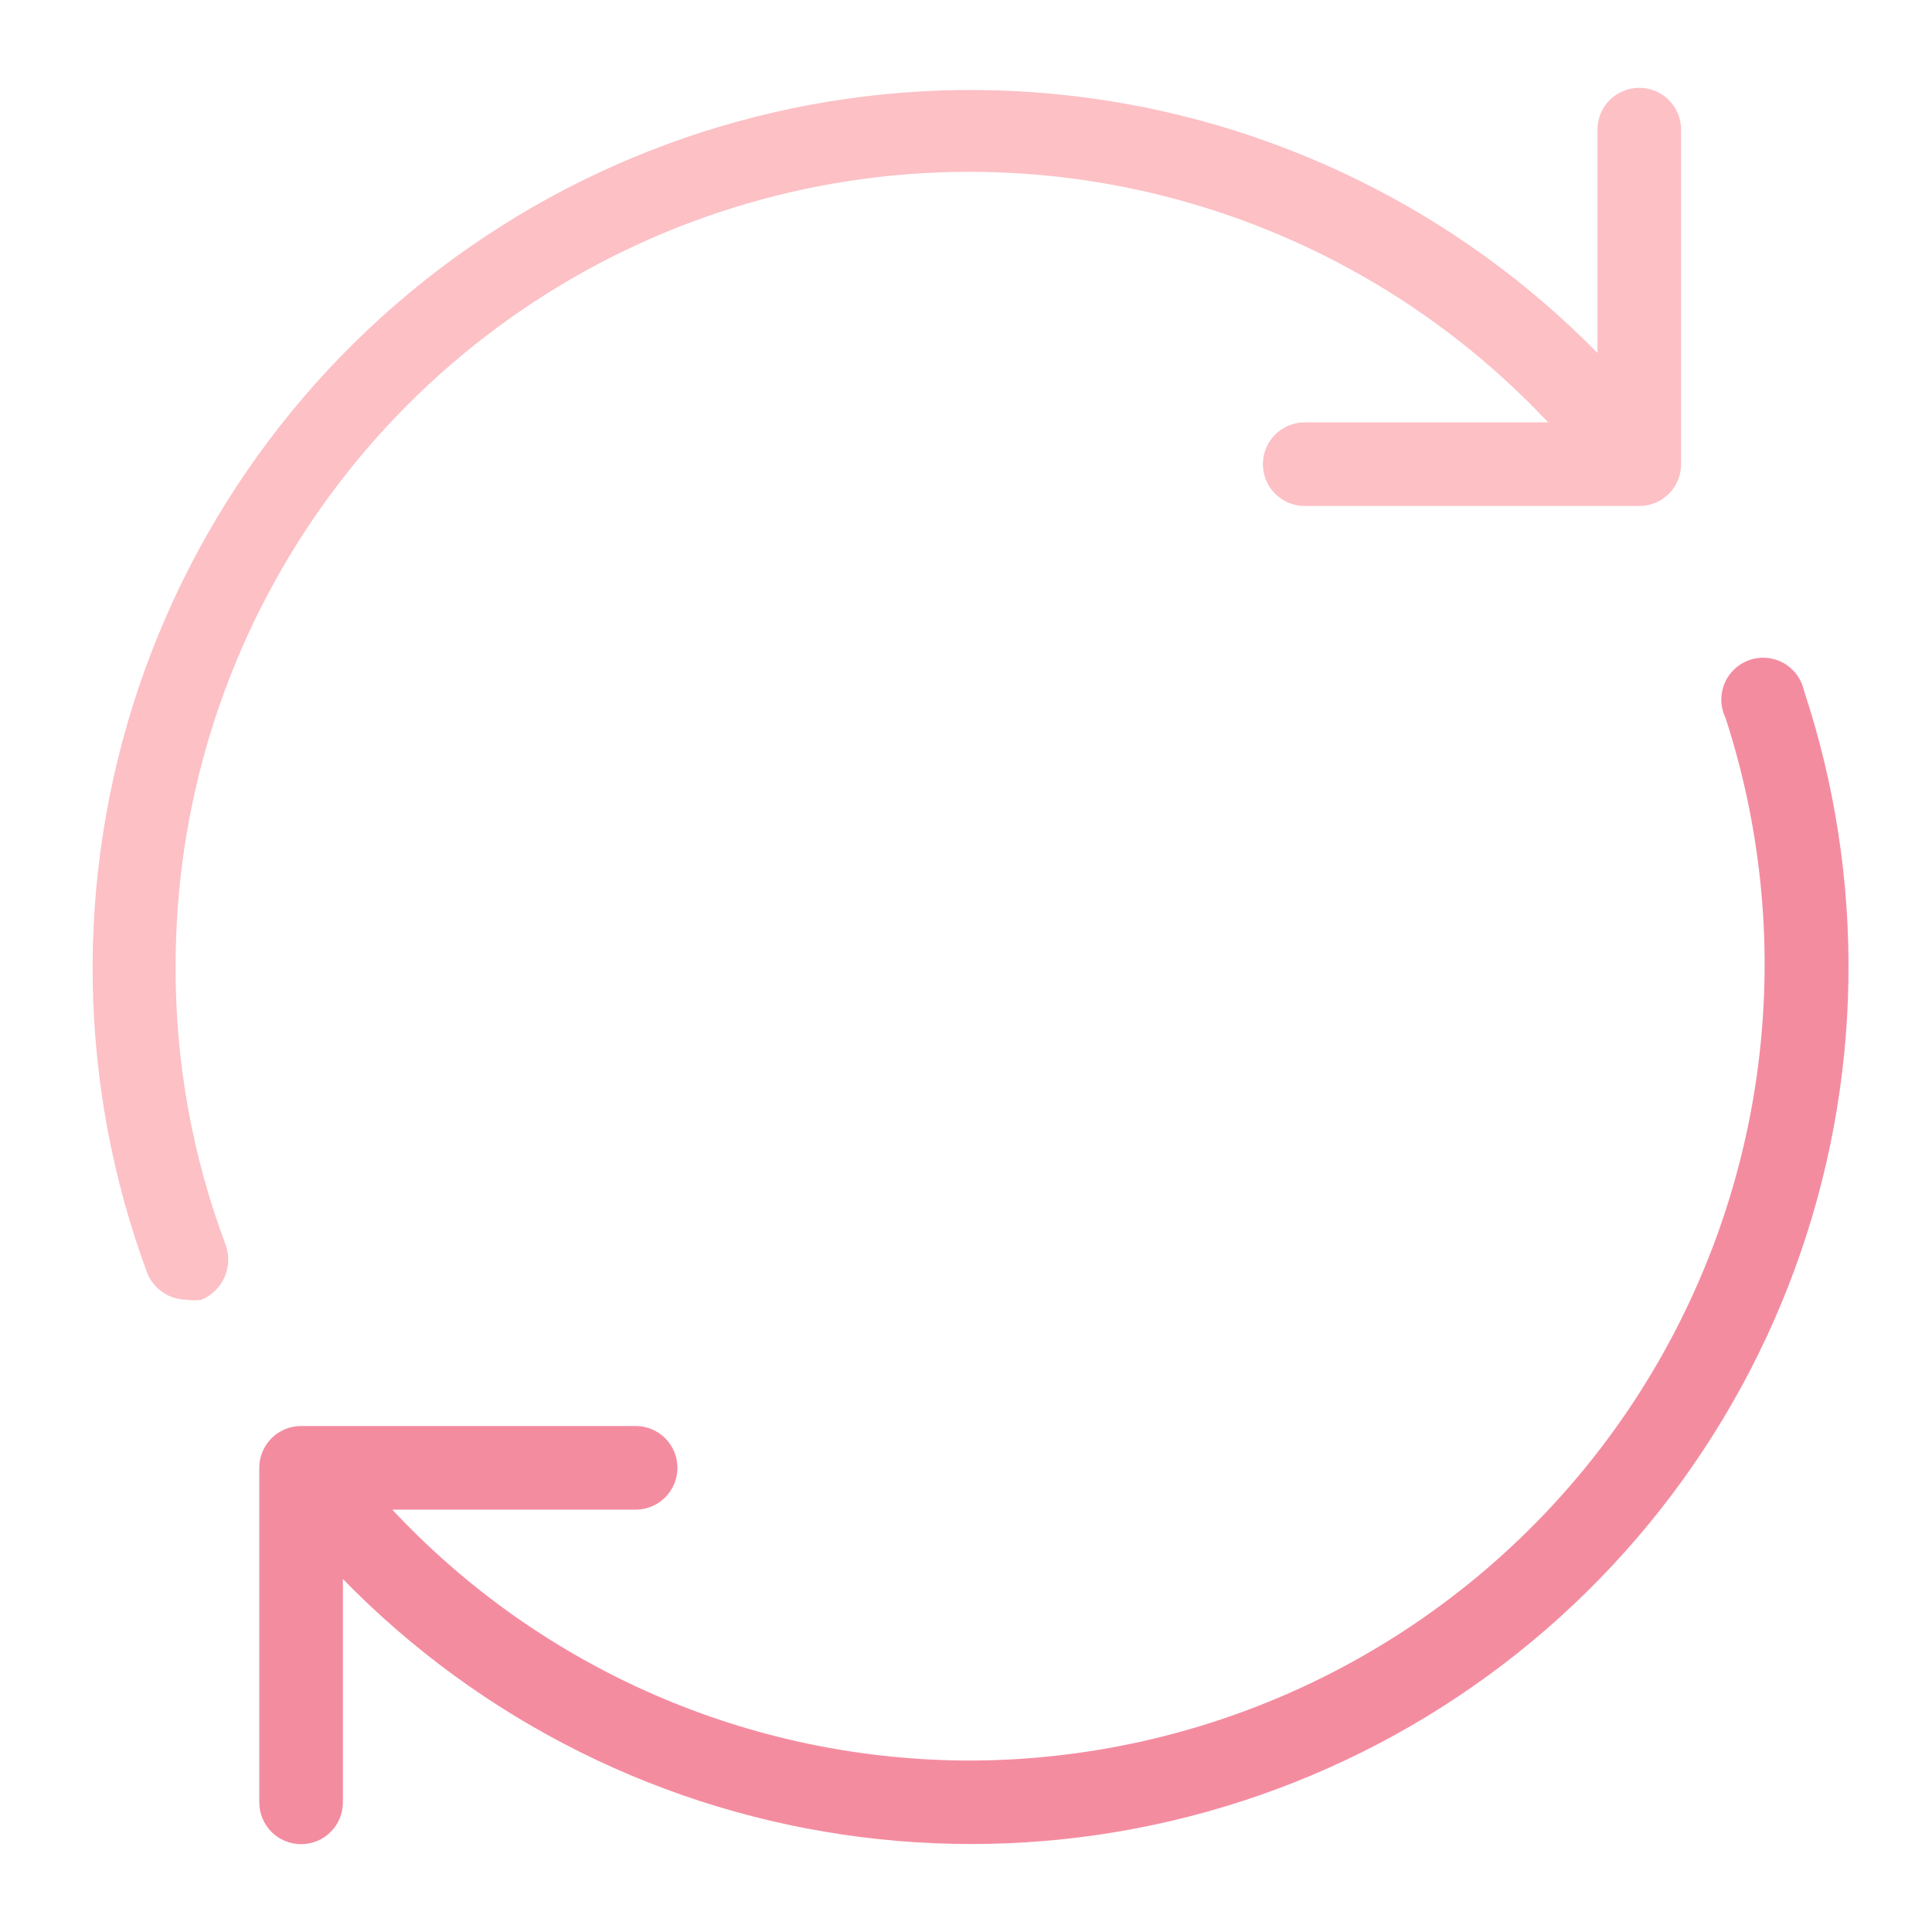
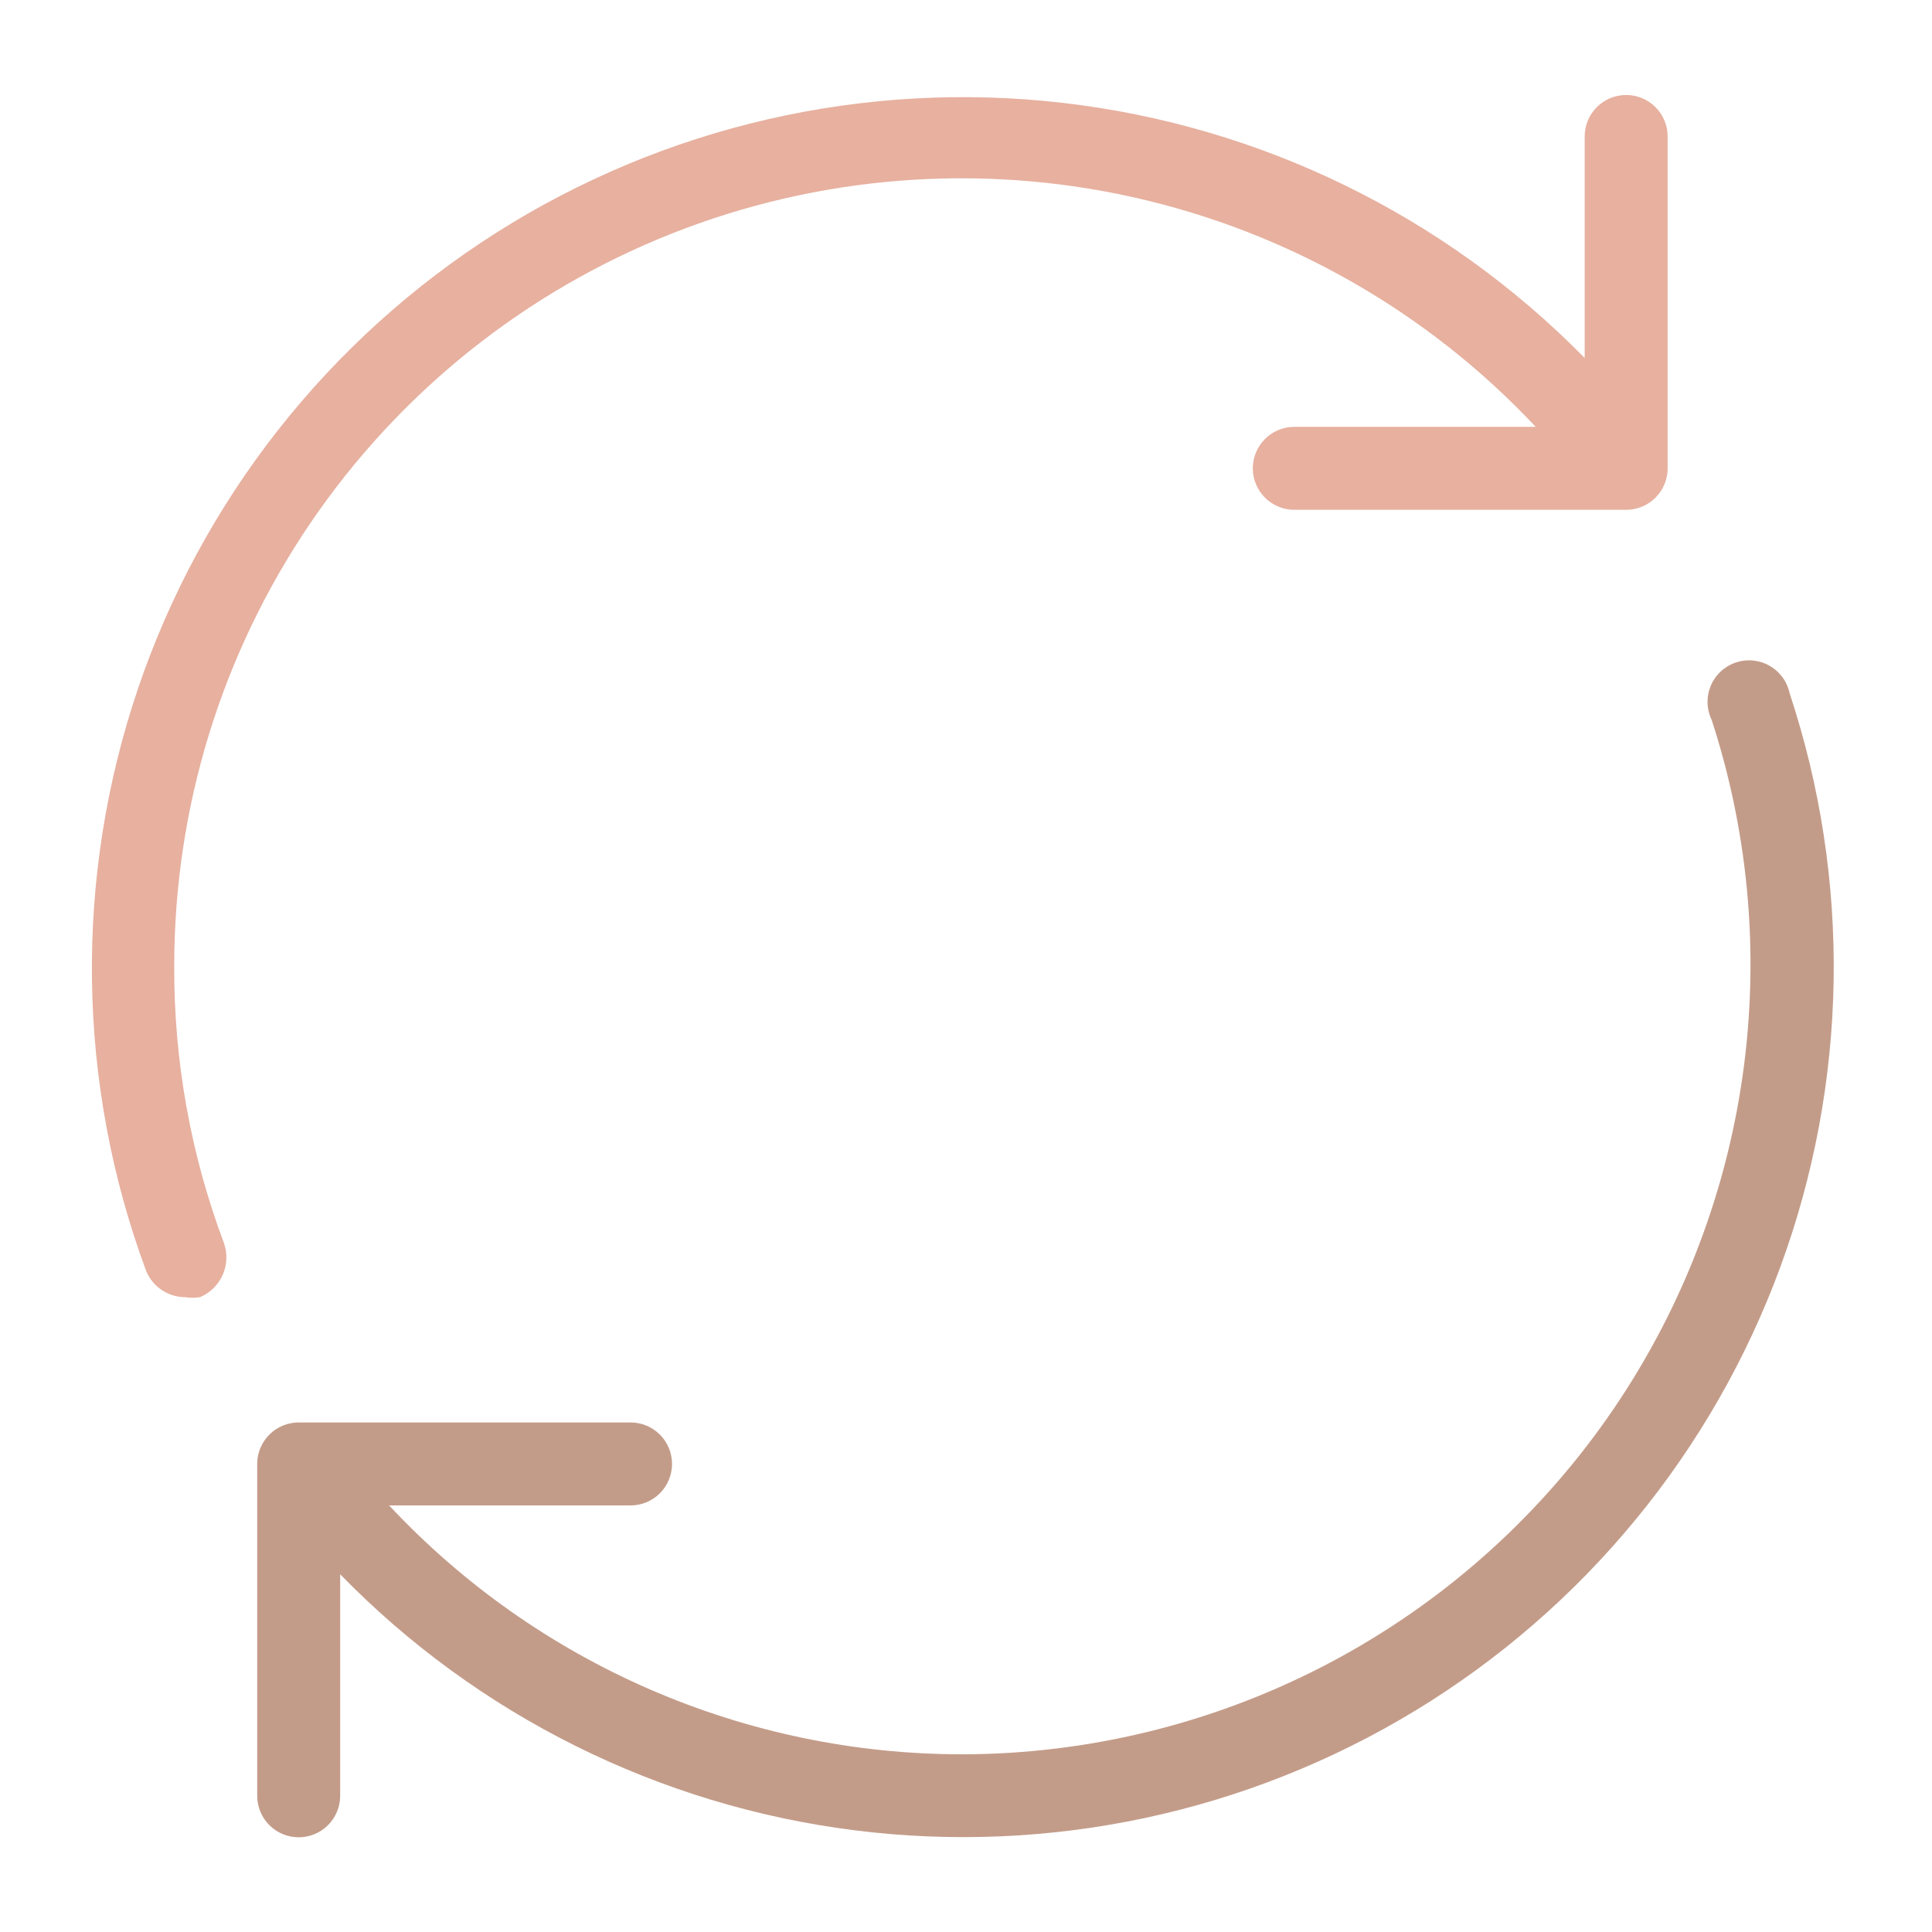
<svg xmlns="http://www.w3.org/2000/svg" width="375pt" height="375pt" viewBox="0 0 375 375" version="1.2">
  <g id="surface1">
-     <path style=" stroke:none;fill-rule:nonzero;fill:rgb(95.689%,54.9%,62.749%);fill-opacity:1;" d="M 350.164 134.09 C 350.043 133.531 349.867 132.988 349.633 132.465 C 349.398 131.941 349.113 131.449 348.773 130.984 C 348.434 130.523 348.051 130.102 347.621 129.719 C 347.195 129.336 346.73 129.004 346.23 128.723 C 345.734 128.438 345.211 128.211 344.664 128.039 C 344.117 127.867 343.559 127.754 342.988 127.699 C 342.414 127.645 341.844 127.652 341.277 127.719 C 340.707 127.785 340.148 127.91 339.605 128.094 C 339.062 128.281 338.547 128.52 338.055 128.812 C 337.562 129.109 337.105 129.453 336.688 129.844 C 336.27 130.234 335.895 130.664 335.566 131.137 C 335.238 131.605 334.961 132.105 334.742 132.633 C 334.52 133.16 334.355 133.707 334.246 134.273 C 334.141 134.836 334.094 135.402 334.109 135.977 C 334.121 136.551 334.195 137.117 334.332 137.672 C 334.465 138.23 334.656 138.77 334.902 139.285 C 335.844 142.168 336.695 145.078 337.465 148.012 C 338.234 150.945 338.914 153.902 339.512 156.875 C 340.105 159.852 340.613 162.84 341.031 165.844 C 341.449 168.848 341.777 171.863 342.02 174.887 C 342.262 177.91 342.414 180.938 342.477 183.969 C 342.539 187 342.512 190.035 342.398 193.066 C 342.281 196.094 342.078 199.121 341.785 202.141 C 341.488 205.16 341.109 208.168 340.637 211.164 C 340.168 214.16 339.609 217.141 338.961 220.102 C 338.316 223.066 337.582 226.008 336.762 228.93 C 335.941 231.848 335.039 234.742 334.047 237.609 C 333.059 240.477 331.984 243.312 330.828 246.117 C 329.672 248.922 328.434 251.688 327.113 254.418 C 325.793 257.148 324.395 259.84 322.918 262.488 C 321.438 265.137 319.883 267.738 318.254 270.297 C 316.621 272.855 314.918 275.363 313.137 277.816 C 311.359 280.273 309.508 282.676 307.59 285.023 C 305.668 287.371 303.68 289.66 301.625 291.895 C 299.57 294.125 297.449 296.293 295.266 298.398 C 293.086 300.504 290.84 302.543 288.539 304.52 C 286.234 306.492 283.875 308.395 281.461 310.23 C 279.047 312.066 276.578 313.828 274.059 315.52 C 271.539 317.207 268.973 318.824 266.359 320.359 C 263.746 321.898 261.09 323.359 258.391 324.742 C 255.691 326.125 252.953 327.426 250.176 328.648 C 247.398 329.867 244.59 331.008 241.746 332.062 C 238.902 333.117 236.027 334.09 233.129 334.977 C 230.227 335.859 227.301 336.66 224.355 337.375 C 221.406 338.09 218.441 338.715 215.457 339.258 C 212.469 339.797 209.473 340.246 206.461 340.609 C 203.449 340.973 200.43 341.246 197.402 341.434 C 194.375 341.617 191.344 341.715 188.312 341.723 C 183.066 341.719 177.836 341.453 172.617 340.914 C 167.398 340.379 162.223 339.578 157.086 338.512 C 151.953 337.441 146.883 336.117 141.883 334.531 C 136.883 332.945 131.98 331.105 127.168 329.016 C 122.355 326.93 117.664 324.598 113.09 322.031 C 108.52 319.461 104.09 316.664 99.801 313.641 C 95.516 310.617 91.395 307.383 87.441 303.938 C 83.488 300.488 79.719 296.852 76.137 293.02 L 123.375 293.02 C 123.91 293.02 124.438 292.969 124.961 292.863 C 125.484 292.758 125.992 292.605 126.484 292.402 C 126.977 292.199 127.441 291.949 127.887 291.652 C 128.328 291.355 128.738 291.02 129.117 290.641 C 129.492 290.266 129.828 289.855 130.125 289.41 C 130.422 288.969 130.672 288.5 130.875 288.008 C 131.078 287.516 131.234 287.008 131.336 286.484 C 131.441 285.965 131.492 285.438 131.492 284.902 C 131.492 284.371 131.441 283.84 131.336 283.32 C 131.234 282.797 131.078 282.289 130.875 281.797 C 130.672 281.305 130.422 280.836 130.125 280.395 C 129.828 279.949 129.492 279.539 129.117 279.164 C 128.738 278.785 128.328 278.449 127.887 278.152 C 127.441 277.859 126.977 277.609 126.484 277.402 C 125.992 277.199 125.484 277.047 124.961 276.941 C 124.438 276.836 123.91 276.785 123.375 276.785 L 58.441 276.785 C 57.91 276.785 57.379 276.836 56.859 276.941 C 56.336 277.047 55.828 277.199 55.336 277.402 C 54.844 277.609 54.375 277.859 53.934 278.152 C 53.488 278.449 53.078 278.785 52.703 279.164 C 52.324 279.539 51.988 279.949 51.691 280.395 C 51.398 280.836 51.148 281.305 50.941 281.797 C 50.738 282.289 50.586 282.797 50.48 283.32 C 50.375 283.84 50.324 284.371 50.324 284.902 L 50.324 349.836 C 50.324 350.371 50.375 350.898 50.48 351.422 C 50.586 351.945 50.738 352.453 50.941 352.945 C 51.148 353.438 51.398 353.902 51.691 354.348 C 51.988 354.789 52.324 355.199 52.703 355.578 C 53.078 355.953 53.488 356.289 53.934 356.586 C 54.375 356.883 54.844 357.133 55.336 357.336 C 55.828 357.539 56.336 357.695 56.859 357.797 C 57.379 357.902 57.91 357.953 58.441 357.953 C 58.973 357.953 59.504 357.902 60.023 357.797 C 60.547 357.695 61.055 357.539 61.547 357.336 C 62.039 357.133 62.508 356.883 62.949 356.586 C 63.395 356.289 63.805 355.953 64.18 355.578 C 64.559 355.199 64.895 354.789 65.191 354.348 C 65.488 353.902 65.738 353.438 65.941 352.945 C 66.145 352.453 66.297 351.945 66.402 351.422 C 66.508 350.898 66.559 350.371 66.559 349.836 L 66.559 306.492 C 68.223 308.203 69.922 309.875 71.66 311.512 C 73.395 313.148 75.164 314.746 76.965 316.309 C 78.766 317.871 80.602 319.395 82.469 320.879 C 84.332 322.367 86.23 323.812 88.156 325.215 C 90.086 326.621 92.039 327.984 94.023 329.309 C 96.008 330.633 98.02 331.914 100.059 333.152 C 102.098 334.391 104.16 335.586 106.25 336.738 C 108.336 337.891 110.449 339 112.586 340.062 C 114.719 341.125 116.875 342.145 119.055 343.117 C 121.23 344.09 123.43 345.016 125.645 345.895 C 127.863 346.777 130.098 347.609 132.348 348.398 C 134.598 349.184 136.867 349.922 139.148 350.613 C 141.434 351.305 143.73 351.949 146.039 352.543 C 148.348 353.137 150.668 353.684 153.004 354.18 C 155.336 354.68 157.676 355.125 160.027 355.523 C 162.379 355.926 164.738 356.273 167.105 356.574 C 169.473 356.871 171.844 357.121 174.219 357.324 C 176.598 357.523 178.977 357.672 181.359 357.773 C 183.742 357.875 186.129 357.922 188.512 357.922 C 190.898 357.922 193.281 357.871 195.664 357.773 C 198.047 357.672 200.426 357.523 202.805 357.32 C 205.18 357.121 207.551 356.871 209.918 356.57 C 212.285 356.27 214.645 355.922 216.996 355.523 C 219.348 355.125 221.688 354.676 224.023 354.18 C 226.355 353.68 228.676 353.133 230.984 352.539 C 233.297 351.945 235.59 351.301 237.875 350.609 C 240.156 349.918 242.426 349.18 244.676 348.391 C 246.93 347.605 249.16 346.773 251.379 345.891 C 253.594 345.012 255.793 344.086 257.969 343.109 C 260.148 342.137 262.305 341.121 264.438 340.055 C 266.574 338.992 268.688 337.887 270.773 336.734 C 272.863 335.582 274.926 334.383 276.965 333.145 C 279.004 331.906 281.012 330.625 282.996 329.301 C 284.98 327.977 286.938 326.613 288.863 325.207 C 290.793 323.801 292.688 322.355 294.555 320.871 C 296.422 319.387 298.254 317.863 300.059 316.301 C 301.859 314.738 303.629 313.137 305.363 311.5 C 307.098 309.863 308.797 308.191 310.461 306.484 C 312.125 304.777 313.754 303.035 315.348 301.258 C 316.938 299.48 318.492 297.672 320.008 295.828 C 321.523 293.988 323 292.113 324.434 290.211 C 325.871 288.309 327.27 286.375 328.625 284.41 C 329.98 282.449 331.293 280.457 332.566 278.441 C 333.836 276.422 335.066 274.379 336.25 272.309 C 337.438 270.242 338.578 268.148 339.68 266.031 C 340.777 263.914 341.828 261.773 342.836 259.609 C 343.844 257.449 344.809 255.27 345.723 253.066 C 346.641 250.863 347.512 248.645 348.332 246.406 C 349.156 244.164 349.934 241.91 350.66 239.641 C 351.391 237.367 352.07 235.082 352.703 232.785 C 353.336 230.484 353.918 228.172 354.453 225.848 C 354.988 223.523 355.477 221.188 355.914 218.844 C 356.352 216.5 356.738 214.145 357.074 211.785 C 357.414 209.422 357.703 207.055 357.941 204.684 C 358.18 202.309 358.371 199.934 358.508 197.551 C 358.648 195.172 358.738 192.789 358.773 190.402 C 358.812 188.02 358.801 185.633 358.742 183.25 C 358.68 180.863 358.57 178.484 358.406 176.102 C 358.246 173.723 358.035 171.348 357.773 168.977 C 357.512 166.605 357.199 164.242 356.84 161.883 C 356.48 159.527 356.07 157.176 355.609 154.836 C 355.152 152.496 354.645 150.168 354.086 147.848 C 353.527 145.527 352.922 143.223 352.27 140.93 C 351.613 138.633 350.914 136.355 350.164 134.09 Z M 350.164 134.09 " />
-     <path style=" stroke:none;fill-rule:nonzero;fill:rgb(98.819%,75.29%,77.249%);fill-opacity:1;" d="M 318.184 17.047 C 317.648 17.047 317.121 17.098 316.598 17.203 C 316.074 17.305 315.566 17.461 315.074 17.664 C 314.582 17.867 314.117 18.117 313.672 18.414 C 313.23 18.711 312.82 19.047 312.441 19.422 C 312.066 19.801 311.73 20.211 311.434 20.652 C 311.137 21.098 310.887 21.562 310.684 22.055 C 310.48 22.547 310.324 23.055 310.223 23.578 C 310.117 24.102 310.066 24.629 310.066 25.164 L 310.066 68.508 C 308.375 66.785 306.645 65.098 304.883 63.445 C 303.117 61.797 301.32 60.184 299.488 58.613 C 297.656 57.039 295.793 55.504 293.895 54.012 C 291.996 52.516 290.07 51.062 288.109 49.652 C 286.152 48.238 284.164 46.867 282.145 45.539 C 280.129 44.215 278.086 42.93 276.012 41.688 C 273.941 40.449 271.844 39.25 269.719 38.098 C 267.598 36.949 265.453 35.84 263.281 34.781 C 261.113 33.723 258.922 32.707 256.707 31.738 C 254.496 30.773 252.262 29.852 250.012 28.98 C 247.758 28.109 245.488 27.285 243.203 26.508 C 240.918 25.73 238.613 25.004 236.297 24.324 C 233.977 23.648 231.648 23.02 229.301 22.441 C 226.957 21.859 224.602 21.332 222.234 20.852 C 219.867 20.375 217.492 19.945 215.105 19.566 C 212.723 19.191 210.328 18.863 207.93 18.586 C 205.531 18.309 203.129 18.086 200.719 17.91 C 198.309 17.738 195.898 17.613 193.484 17.543 C 191.07 17.473 188.656 17.449 186.242 17.48 C 183.828 17.512 181.414 17.594 179.004 17.73 C 176.59 17.863 174.184 18.047 171.781 18.281 C 169.379 18.52 166.98 18.805 164.59 19.145 C 162.199 19.48 159.816 19.871 157.441 20.309 C 155.066 20.75 152.699 21.238 150.348 21.777 C 147.992 22.316 145.652 22.906 143.324 23.547 C 140.992 24.184 138.68 24.871 136.379 25.609 C 134.082 26.348 131.797 27.133 129.531 27.969 C 127.266 28.801 125.02 29.684 122.789 30.613 C 120.559 31.543 118.352 32.523 116.164 33.547 C 113.977 34.57 111.812 35.641 109.672 36.754 C 107.531 37.871 105.414 39.031 103.32 40.238 C 101.227 41.445 99.164 42.691 97.125 43.988 C 95.082 45.281 93.074 46.617 91.09 47.996 C 89.109 49.375 87.156 50.797 85.234 52.258 C 83.312 53.719 81.422 55.223 79.562 56.766 C 77.707 58.309 75.879 59.887 74.09 61.508 C 72.297 63.129 70.543 64.785 68.82 66.48 C 67.102 68.176 65.418 69.906 63.77 71.672 C 62.125 73.438 60.516 75.238 58.945 77.074 C 57.375 78.906 55.844 80.773 54.352 82.672 C 52.859 84.574 51.41 86.504 50 88.465 C 48.594 90.426 47.227 92.418 45.902 94.438 C 44.578 96.457 43.297 98.5 42.059 100.574 C 40.82 102.648 39.629 104.75 38.48 106.871 C 37.332 108.996 36.23 111.145 35.172 113.316 C 34.113 115.488 33.105 117.68 32.141 119.895 C 31.176 122.109 30.262 124.344 29.391 126.598 C 28.523 128.852 27.703 131.121 26.93 133.41 C 26.156 135.695 25.434 138 24.758 140.32 C 24.086 142.637 23.461 144.969 22.887 147.316 C 22.309 149.66 21.785 152.02 21.309 154.387 C 20.836 156.754 20.41 159.129 20.035 161.516 C 19.66 163.902 19.336 166.293 19.066 168.695 C 18.793 171.094 18.57 173.496 18.402 175.906 C 18.23 178.316 18.113 180.727 18.043 183.141 C 17.977 185.555 17.961 187.969 17.996 190.383 C 18.031 192.801 18.117 195.211 18.254 197.621 C 18.391 200.035 18.578 202.441 18.82 204.844 C 19.059 207.246 19.352 209.645 19.691 212.035 C 20.031 214.426 20.426 216.809 20.867 219.18 C 21.312 221.555 21.805 223.918 22.348 226.273 C 22.891 228.625 23.484 230.965 24.125 233.293 C 24.77 235.621 25.461 237.934 26.203 240.234 C 26.945 242.531 27.734 244.812 28.57 247.078 C 28.879 247.84 29.289 248.543 29.805 249.184 C 30.32 249.824 30.914 250.375 31.594 250.836 C 32.273 251.301 33.008 251.652 33.793 251.898 C 34.574 252.141 35.379 252.266 36.203 252.273 C 37.176 252.43 38.148 252.43 39.125 252.273 C 39.613 252.066 40.082 251.816 40.523 251.523 C 40.965 251.23 41.379 250.895 41.758 250.523 C 42.141 250.152 42.48 249.75 42.785 249.312 C 43.09 248.875 43.348 248.414 43.566 247.93 C 43.781 247.441 43.953 246.941 44.074 246.422 C 44.195 245.906 44.266 245.383 44.289 244.852 C 44.312 244.32 44.285 243.789 44.207 243.262 C 44.133 242.738 44.004 242.223 43.832 241.723 C 40.574 233.055 38.125 224.168 36.488 215.055 C 34.852 205.941 34.051 196.758 34.09 187.5 C 34.09 183.664 34.23 179.836 34.512 176.012 C 34.797 172.188 35.223 168.379 35.789 164.586 C 36.359 160.793 37.066 157.027 37.918 153.289 C 38.766 149.547 39.754 145.844 40.879 142.18 C 42.004 138.512 43.266 134.895 44.66 131.324 C 46.059 127.75 47.586 124.234 49.242 120.777 C 50.902 117.32 52.688 113.93 54.598 110.605 C 56.512 107.281 58.543 104.031 60.699 100.859 C 62.852 97.688 65.121 94.598 67.508 91.598 C 69.891 88.594 72.383 85.684 74.988 82.867 C 77.59 80.051 80.293 77.332 83.098 74.719 C 85.902 72.105 88.801 69.598 91.793 67.199 C 94.785 64.801 97.863 62.516 101.027 60.348 C 104.188 58.18 107.43 56.133 110.742 54.203 C 114.059 52.277 117.441 50.477 120.891 48.805 C 124.344 47.129 127.852 45.586 131.414 44.172 C 134.98 42.762 138.594 41.484 142.254 40.34 C 145.914 39.199 149.613 38.195 153.348 37.328 C 157.086 36.461 160.848 35.734 164.637 35.152 C 168.43 34.566 172.234 34.121 176.059 33.82 C 179.879 33.52 183.711 33.363 187.543 33.348 C 191.379 33.332 195.211 33.461 199.035 33.73 C 202.859 34.004 206.668 34.414 210.465 34.973 C 214.258 35.527 218.027 36.223 221.77 37.059 C 225.512 37.895 229.219 38.871 232.887 39.984 C 236.559 41.098 240.18 42.348 243.758 43.73 C 247.332 45.117 250.852 46.633 254.316 48.277 C 257.777 49.926 261.176 51.699 264.508 53.602 C 267.836 55.5 271.094 57.523 274.273 59.668 C 277.453 61.812 280.547 64.07 283.559 66.445 C 286.57 68.82 289.488 71.305 292.312 73.898 C 295.137 76.488 297.863 79.184 300.488 81.98 L 253.246 81.98 C 252.715 81.98 252.188 82.031 251.664 82.137 C 251.141 82.242 250.633 82.395 250.141 82.598 C 249.648 82.801 249.18 83.051 248.738 83.348 C 248.293 83.645 247.883 83.98 247.508 84.359 C 247.129 84.734 246.793 85.145 246.496 85.59 C 246.203 86.031 245.953 86.5 245.746 86.992 C 245.543 87.484 245.391 87.992 245.285 88.516 C 245.184 89.035 245.129 89.562 245.129 90.098 C 245.129 90.629 245.184 91.156 245.285 91.68 C 245.391 92.203 245.543 92.711 245.746 93.203 C 245.953 93.695 246.203 94.164 246.496 94.605 C 246.793 95.051 247.129 95.461 247.508 95.836 C 247.883 96.215 248.293 96.551 248.738 96.848 C 249.18 97.141 249.648 97.391 250.141 97.598 C 250.633 97.801 251.141 97.953 251.664 98.059 C 252.188 98.164 252.715 98.215 253.246 98.215 L 318.184 98.215 C 318.715 98.215 319.242 98.164 319.766 98.059 C 320.289 97.953 320.797 97.801 321.289 97.598 C 321.781 97.391 322.25 97.141 322.691 96.848 C 323.133 96.551 323.543 96.215 323.922 95.836 C 324.297 95.461 324.633 95.051 324.93 94.605 C 325.227 94.164 325.477 93.695 325.68 93.203 C 325.883 92.711 326.039 92.203 326.145 91.68 C 326.246 91.156 326.297 90.629 326.297 90.098 L 326.297 25.164 C 326.297 24.629 326.246 24.102 326.145 23.578 C 326.039 23.055 325.883 22.547 325.68 22.055 C 325.477 21.562 325.227 21.098 324.93 20.652 C 324.633 20.211 324.297 19.801 323.922 19.422 C 323.543 19.047 323.133 18.711 322.691 18.414 C 322.25 18.117 321.781 17.867 321.289 17.664 C 320.797 17.461 320.289 17.305 319.766 17.203 C 319.242 17.098 318.715 17.047 318.184 17.047 Z M 318.184 17.047 " />
+     <path style=" stroke:none;fill-rule:nonzero;fill:rgb(76.469%,61.179%,53.729%);fill-opacity:1;" d="M 347.359 134.543 C 347.242 133.988 347.066 133.449 346.836 132.93 C 346.602 132.41 346.32 131.922 345.984 131.465 C 345.645 131.004 345.266 130.586 344.84 130.207 C 344.418 129.828 343.957 129.5 343.461 129.219 C 342.969 128.938 342.449 128.711 341.906 128.539 C 341.363 128.367 340.809 128.258 340.242 128.203 C 339.676 128.148 339.109 128.156 338.547 128.223 C 337.98 128.289 337.43 128.414 336.891 128.598 C 336.352 128.781 335.84 129.02 335.352 129.309 C 334.863 129.602 334.41 129.941 333.992 130.332 C 333.578 130.719 333.207 131.145 332.883 131.613 C 332.555 132.078 332.281 132.574 332.062 133.098 C 331.844 133.621 331.68 134.164 331.574 134.723 C 331.469 135.281 331.422 135.848 331.438 136.414 C 331.449 136.984 331.523 137.547 331.656 138.098 C 331.789 138.652 331.977 139.184 332.223 139.699 C 333.156 142.559 334.004 145.445 334.766 148.355 C 335.527 151.266 336.203 154.195 336.793 157.148 C 337.383 160.098 337.887 163.062 338.301 166.043 C 338.719 169.023 339.043 172.012 339.285 175.012 C 339.523 178.012 339.676 181.016 339.738 184.023 C 339.801 187.031 339.773 190.039 339.66 193.047 C 339.543 196.055 339.34 199.055 339.051 202.047 C 338.758 205.043 338.379 208.027 337.91 211 C 337.445 213.973 336.891 216.93 336.25 219.867 C 335.609 222.809 334.883 225.727 334.07 228.625 C 333.254 231.52 332.359 234.391 331.375 237.234 C 330.395 240.078 329.328 242.891 328.184 245.672 C 327.035 248.457 325.805 251.199 324.496 253.91 C 323.188 256.617 321.801 259.289 320.332 261.914 C 318.867 264.543 317.324 267.125 315.707 269.66 C 314.09 272.199 312.398 274.684 310.633 277.121 C 308.867 279.559 307.031 281.941 305.129 284.27 C 303.223 286.602 301.25 288.871 299.211 291.082 C 297.172 293.297 295.07 295.449 292.906 297.535 C 290.738 299.625 288.516 301.648 286.23 303.609 C 283.945 305.566 281.605 307.457 279.211 309.277 C 276.812 311.098 274.367 312.844 271.867 314.52 C 269.367 316.195 266.824 317.797 264.23 319.324 C 261.637 320.852 259 322.301 256.324 323.672 C 253.645 325.043 250.926 326.332 248.172 327.543 C 245.418 328.754 242.633 329.883 239.809 330.93 C 236.988 331.98 234.141 332.941 231.262 333.82 C 228.387 334.699 225.484 335.496 222.559 336.203 C 219.637 336.91 216.691 337.531 213.73 338.07 C 210.77 338.605 207.797 339.051 204.809 339.41 C 201.82 339.773 198.828 340.043 195.824 340.227 C 192.82 340.41 189.812 340.508 186.805 340.512 C 181.602 340.512 176.414 340.246 171.234 339.715 C 166.059 339.184 160.926 338.387 155.832 337.328 C 150.734 336.27 145.707 334.953 140.75 333.379 C 135.789 331.805 130.922 329.984 126.148 327.91 C 121.379 325.84 116.723 323.527 112.188 320.98 C 107.648 318.43 103.258 315.656 99.004 312.656 C 94.754 309.656 90.664 306.449 86.742 303.031 C 82.82 299.613 79.082 296.004 75.527 292.203 L 122.391 292.203 C 122.918 292.203 123.441 292.148 123.961 292.047 C 124.48 291.945 124.984 291.789 125.473 291.59 C 125.961 291.387 126.422 291.137 126.863 290.844 C 127.301 290.551 127.711 290.219 128.082 289.844 C 128.457 289.469 128.789 289.062 129.086 288.621 C 129.379 288.184 129.625 287.719 129.828 287.23 C 130.031 286.742 130.184 286.238 130.285 285.719 C 130.391 285.203 130.441 284.68 130.441 284.148 C 130.441 283.621 130.391 283.098 130.285 282.578 C 130.184 282.059 130.031 281.555 129.828 281.066 C 129.625 280.578 129.379 280.117 129.086 279.676 C 128.789 279.238 128.457 278.828 128.082 278.457 C 127.711 278.082 127.301 277.75 126.863 277.453 C 126.422 277.16 125.961 276.914 125.473 276.711 C 124.984 276.508 124.48 276.355 123.961 276.254 C 123.441 276.148 122.918 276.098 122.391 276.098 L 57.973 276.098 C 57.445 276.098 56.922 276.148 56.402 276.254 C 55.883 276.355 55.383 276.508 54.895 276.711 C 54.402 276.914 53.941 277.16 53.5 277.453 C 53.062 277.75 52.652 278.082 52.281 278.457 C 51.906 278.828 51.574 279.238 51.277 279.676 C 50.984 280.117 50.738 280.578 50.535 281.066 C 50.332 281.555 50.18 282.059 50.078 282.578 C 49.973 283.098 49.922 283.621 49.922 284.148 L 49.922 348.566 C 49.922 349.094 49.973 349.617 50.078 350.137 C 50.18 350.656 50.332 351.156 50.535 351.645 C 50.738 352.137 50.984 352.598 51.277 353.039 C 51.574 353.477 51.906 353.887 52.281 354.258 C 52.652 354.633 53.062 354.965 53.5 355.262 C 53.941 355.555 54.402 355.801 54.895 356.004 C 55.383 356.207 55.883 356.359 56.402 356.461 C 56.922 356.566 57.445 356.617 57.973 356.617 C 58.504 356.617 59.027 356.566 59.543 356.461 C 60.062 356.359 60.566 356.207 61.055 356.004 C 61.543 355.801 62.008 355.555 62.449 355.262 C 62.887 354.965 63.293 354.633 63.668 354.258 C 64.043 353.887 64.375 353.477 64.668 353.039 C 64.961 352.598 65.211 352.137 65.414 351.645 C 65.617 351.156 65.77 350.656 65.871 350.137 C 65.973 349.617 66.027 349.094 66.027 348.566 L 66.027 305.566 C 67.676 307.262 69.363 308.922 71.086 310.543 C 72.805 312.168 74.562 313.754 76.348 315.305 C 78.137 316.855 79.957 318.367 81.809 319.84 C 83.66 321.312 85.539 322.746 87.453 324.141 C 89.363 325.535 91.305 326.887 93.273 328.199 C 95.242 329.516 97.234 330.785 99.258 332.012 C 101.281 333.242 103.328 334.43 105.398 335.57 C 107.469 336.715 109.566 337.812 111.684 338.867 C 113.801 339.922 115.941 340.934 118.102 341.898 C 120.262 342.863 122.441 343.781 124.641 344.656 C 126.84 345.527 129.055 346.355 131.289 347.137 C 133.523 347.918 135.773 348.648 138.035 349.336 C 140.301 350.02 142.578 350.66 144.871 351.25 C 147.16 351.84 149.465 352.379 151.777 352.875 C 154.094 353.367 156.414 353.812 158.75 354.207 C 161.082 354.602 163.422 354.949 165.77 355.246 C 168.117 355.543 170.469 355.793 172.828 355.992 C 175.184 356.188 177.547 356.336 179.91 356.438 C 182.273 356.535 184.637 356.586 187.004 356.586 C 189.371 356.586 191.734 356.535 194.098 356.438 C 196.465 356.336 198.824 356.188 201.184 355.988 C 203.539 355.789 205.891 355.543 208.238 355.246 C 210.586 354.949 212.926 354.602 215.258 354.203 C 217.594 353.809 219.914 353.363 222.23 352.871 C 224.543 352.379 226.848 351.836 229.137 351.246 C 231.43 350.656 233.707 350.016 235.973 349.332 C 238.234 348.645 240.484 347.91 242.719 347.133 C 244.953 346.352 247.168 345.523 249.367 344.648 C 251.566 343.777 253.746 342.859 255.906 341.891 C 258.066 340.926 260.207 339.918 262.324 338.863 C 264.441 337.809 266.535 336.707 268.609 335.566 C 270.68 334.422 272.727 333.234 274.75 332.008 C 276.77 330.777 278.766 329.508 280.734 328.195 C 282.703 326.879 284.641 325.527 286.555 324.133 C 288.465 322.738 290.348 321.305 292.199 319.832 C 294.051 318.355 295.867 316.844 297.656 315.297 C 299.445 313.746 301.199 312.16 302.918 310.535 C 304.641 308.91 306.328 307.254 307.977 305.559 C 309.629 303.863 311.246 302.137 312.824 300.371 C 314.402 298.609 315.941 296.816 317.445 294.988 C 318.949 293.16 320.414 291.305 321.84 289.414 C 323.266 287.527 324.648 285.609 325.996 283.66 C 327.34 281.715 328.641 279.742 329.902 277.738 C 331.164 275.738 332.387 273.711 333.562 271.656 C 334.738 269.605 335.871 267.527 336.961 265.426 C 338.051 263.328 339.094 261.203 340.094 259.059 C 341.094 256.914 342.051 254.75 342.957 252.566 C 343.867 250.383 344.73 248.18 345.547 245.961 C 346.363 243.738 347.133 241.5 347.855 239.25 C 348.578 236.996 349.254 234.727 349.883 232.445 C 350.508 230.164 351.086 227.871 351.617 225.566 C 352.148 223.262 352.633 220.945 353.066 218.617 C 353.5 216.293 353.883 213.957 354.219 211.617 C 354.555 209.273 354.84 206.926 355.078 204.57 C 355.316 202.219 355.504 199.859 355.641 197.496 C 355.777 195.137 355.867 192.773 355.906 190.406 C 355.945 188.039 355.934 185.676 355.871 183.309 C 355.809 180.945 355.699 178.582 355.539 176.219 C 355.379 173.859 355.172 171.504 354.91 169.152 C 354.652 166.801 354.344 164.453 353.984 162.113 C 353.629 159.777 353.223 157.445 352.766 155.125 C 352.309 152.801 351.805 150.492 351.254 148.191 C 350.699 145.891 350.098 143.602 349.449 141.328 C 348.801 139.051 348.105 136.789 347.359 134.543 Z M 347.359 134.543 " />
+     <path style=" stroke:none;fill-rule:nonzero;fill:rgb(90.59%,69.019%,62.349%);fill-opacity:1;" d="M 315.637 18.434 C 315.109 18.434 314.582 18.488 314.066 18.59 C 313.547 18.691 313.043 18.848 312.555 19.047 C 312.066 19.25 311.602 19.5 311.164 19.793 C 310.723 20.086 310.316 20.418 309.941 20.793 C 309.57 21.168 309.234 21.574 308.941 22.016 C 308.648 22.453 308.398 22.918 308.199 23.406 C 307.996 23.895 307.844 24.398 307.738 24.918 C 307.637 25.434 307.586 25.957 307.586 26.488 L 307.586 69.484 C 305.906 67.773 304.191 66.102 302.441 64.465 C 300.691 62.828 298.91 61.23 297.094 59.668 C 295.273 58.109 293.426 56.586 291.543 55.105 C 289.66 53.621 287.75 52.18 285.805 50.781 C 283.863 49.379 281.891 48.02 279.887 46.703 C 277.887 45.387 275.859 44.113 273.805 42.879 C 271.75 41.648 269.668 40.465 267.562 39.32 C 265.457 38.18 263.328 37.082 261.176 36.027 C 259.023 34.977 256.852 33.973 254.656 33.012 C 252.461 32.051 250.246 31.141 248.012 30.273 C 245.777 29.41 243.527 28.59 241.258 27.82 C 238.988 27.051 236.703 26.332 234.406 25.656 C 232.105 24.984 229.793 24.363 227.469 23.785 C 225.141 23.211 222.805 22.688 220.457 22.211 C 218.109 21.738 215.754 21.312 213.387 20.938 C 211.02 20.562 208.648 20.238 206.266 19.965 C 203.887 19.691 201.504 19.469 199.113 19.293 C 196.723 19.121 194.332 19 191.938 18.93 C 189.543 18.859 187.148 18.836 184.75 18.867 C 182.355 18.898 179.961 18.98 177.57 19.113 C 175.18 19.246 172.789 19.43 170.406 19.664 C 168.023 19.898 165.645 20.18 163.273 20.516 C 160.898 20.852 158.535 21.238 156.18 21.672 C 153.824 22.109 151.48 22.594 149.145 23.129 C 146.809 23.664 144.488 24.25 142.176 24.883 C 139.867 25.516 137.57 26.199 135.289 26.93 C 133.008 27.664 130.742 28.441 128.496 29.27 C 126.246 30.098 124.016 30.973 121.809 31.895 C 119.598 32.82 117.406 33.789 115.234 34.805 C 113.066 35.82 110.918 36.879 108.793 37.988 C 106.668 39.094 104.57 40.246 102.492 41.441 C 100.418 42.637 98.371 43.879 96.348 45.16 C 94.324 46.445 92.328 47.77 90.363 49.137 C 88.395 50.508 86.457 51.914 84.551 53.367 C 82.645 54.816 80.77 56.305 78.926 57.836 C 77.082 59.367 75.273 60.934 73.496 62.543 C 71.719 64.148 69.977 65.793 68.273 67.473 C 66.566 69.156 64.895 70.871 63.262 72.625 C 61.625 74.375 60.031 76.16 58.473 77.98 C 56.914 79.801 55.395 81.652 53.918 83.539 C 52.438 85.422 51 87.336 49.602 89.285 C 48.203 91.23 46.848 93.203 45.535 95.207 C 44.219 97.211 42.949 99.238 41.723 101.297 C 40.496 103.355 39.312 105.438 38.172 107.543 C 37.031 109.652 35.938 111.781 34.891 113.938 C 33.84 116.09 32.84 118.266 31.883 120.461 C 30.926 122.66 30.02 124.875 29.156 127.109 C 28.293 129.344 27.48 131.598 26.715 133.867 C 25.949 136.137 25.23 138.422 24.562 140.723 C 23.891 143.023 23.273 145.336 22.703 147.664 C 22.133 149.988 21.609 152.328 21.137 154.676 C 20.668 157.023 20.246 159.383 19.875 161.75 C 19.504 164.117 19.184 166.488 18.914 168.871 C 18.645 171.25 18.422 173.637 18.254 176.027 C 18.086 178.414 17.969 180.809 17.898 183.203 C 17.832 185.598 17.816 187.992 17.852 190.387 C 17.887 192.781 17.973 195.176 18.109 197.566 C 18.242 199.961 18.43 202.348 18.668 204.73 C 18.906 207.113 19.195 209.492 19.535 211.863 C 19.871 214.234 20.262 216.598 20.703 218.953 C 21.141 221.309 21.629 223.652 22.168 225.988 C 22.707 228.324 23.297 230.645 23.934 232.953 C 24.57 235.262 25.258 237.559 25.992 239.836 C 26.727 242.117 27.512 244.379 28.344 246.629 C 28.648 247.383 29.055 248.078 29.566 248.715 C 30.074 249.352 30.668 249.898 31.344 250.355 C 32.016 250.816 32.742 251.168 33.52 251.41 C 34.301 251.652 35.098 251.777 35.91 251.781 C 36.879 251.934 37.844 251.934 38.809 251.781 C 39.297 251.578 39.762 251.328 40.199 251.035 C 40.641 250.746 41.047 250.414 41.426 250.047 C 41.801 249.676 42.141 249.277 42.441 248.844 C 42.742 248.41 43.004 247.953 43.219 247.473 C 43.434 246.988 43.602 246.492 43.723 245.977 C 43.84 245.465 43.914 244.945 43.938 244.418 C 43.957 243.891 43.93 243.367 43.855 242.844 C 43.777 242.32 43.652 241.812 43.48 241.312 C 40.25 232.719 37.82 223.898 36.195 214.859 C 34.574 205.82 33.781 196.711 33.816 187.527 C 33.816 183.723 33.957 179.922 34.238 176.129 C 34.52 172.336 34.941 168.559 35.504 164.797 C 36.066 161.031 36.77 157.297 37.613 153.586 C 38.457 149.879 39.434 146.203 40.551 142.566 C 41.668 138.93 42.918 135.34 44.305 131.797 C 45.688 128.254 47.203 124.77 48.848 121.34 C 50.496 117.91 52.266 114.543 54.16 111.246 C 56.059 107.949 58.074 104.727 60.211 101.578 C 62.348 98.434 64.602 95.367 66.965 92.391 C 69.332 89.41 71.805 86.523 74.387 83.73 C 76.969 80.934 79.648 78.242 82.434 75.648 C 85.215 73.055 88.09 70.566 91.059 68.188 C 94.027 65.809 97.082 63.543 100.219 61.391 C 103.355 59.238 106.57 57.207 109.859 55.297 C 113.148 53.387 116.504 51.598 119.926 49.938 C 123.348 48.277 126.828 46.746 130.363 45.348 C 133.902 43.945 137.484 42.68 141.117 41.543 C 144.746 40.41 148.418 39.414 152.121 38.555 C 155.828 37.695 159.562 36.977 163.32 36.395 C 167.082 35.816 170.855 35.375 174.648 35.078 C 178.441 34.777 182.238 34.621 186.043 34.605 C 189.848 34.594 193.648 34.719 197.441 34.988 C 201.238 35.258 205.016 35.668 208.781 36.219 C 212.543 36.77 216.281 37.457 219.996 38.289 C 223.707 39.121 227.383 40.086 231.023 41.191 C 234.664 42.297 238.258 43.535 241.805 44.906 C 245.355 46.281 248.844 47.785 252.281 49.418 C 255.715 51.051 259.086 52.812 262.391 54.699 C 265.695 56.582 268.922 58.59 272.078 60.715 C 275.23 62.844 278.301 65.082 281.289 67.441 C 284.277 69.797 287.172 72.258 289.973 74.832 C 292.777 77.402 295.48 80.078 298.082 82.852 L 251.223 82.852 C 250.691 82.852 250.168 82.902 249.648 83.004 C 249.133 83.109 248.629 83.262 248.141 83.465 C 247.652 83.668 247.188 83.914 246.746 84.207 C 246.309 84.5 245.902 84.836 245.527 85.211 C 245.152 85.582 244.82 85.988 244.527 86.43 C 244.23 86.867 243.984 87.332 243.781 87.82 C 243.578 88.309 243.426 88.812 243.324 89.332 C 243.219 89.852 243.168 90.375 243.168 90.902 C 243.168 91.43 243.219 91.957 243.324 92.473 C 243.426 92.992 243.578 93.496 243.781 93.984 C 243.984 94.473 244.23 94.938 244.527 95.375 C 244.82 95.816 245.152 96.223 245.527 96.598 C 245.902 96.969 246.309 97.305 246.746 97.598 C 247.188 97.891 247.652 98.141 248.141 98.34 C 248.629 98.543 249.133 98.695 249.648 98.801 C 250.168 98.902 250.691 98.953 251.223 98.953 L 315.637 98.953 C 316.164 98.953 316.688 98.902 317.207 98.801 C 317.727 98.695 318.23 98.543 318.719 98.34 C 319.207 98.141 319.672 97.891 320.109 97.598 C 320.551 97.305 320.957 96.969 321.328 96.598 C 321.703 96.223 322.039 95.816 322.332 95.375 C 322.625 94.938 322.871 94.473 323.074 93.984 C 323.277 93.496 323.43 92.992 323.535 92.473 C 323.637 91.957 323.688 91.43 323.688 90.902 L 323.688 26.488 C 323.688 25.957 323.637 25.434 323.535 24.918 C 323.43 24.398 323.277 23.895 323.074 23.406 C 322.871 22.918 322.625 22.453 322.332 22.016 C 322.039 21.574 321.703 21.168 321.328 20.793 C 320.957 20.418 320.551 20.086 320.109 19.793 C 319.672 19.5 319.207 19.25 318.719 19.047 C 318.23 18.848 317.727 18.691 317.207 18.59 C 316.688 18.488 316.164 18.434 315.637 18.434 Z M 315.637 18.434 " />
  </g>
</svg>
